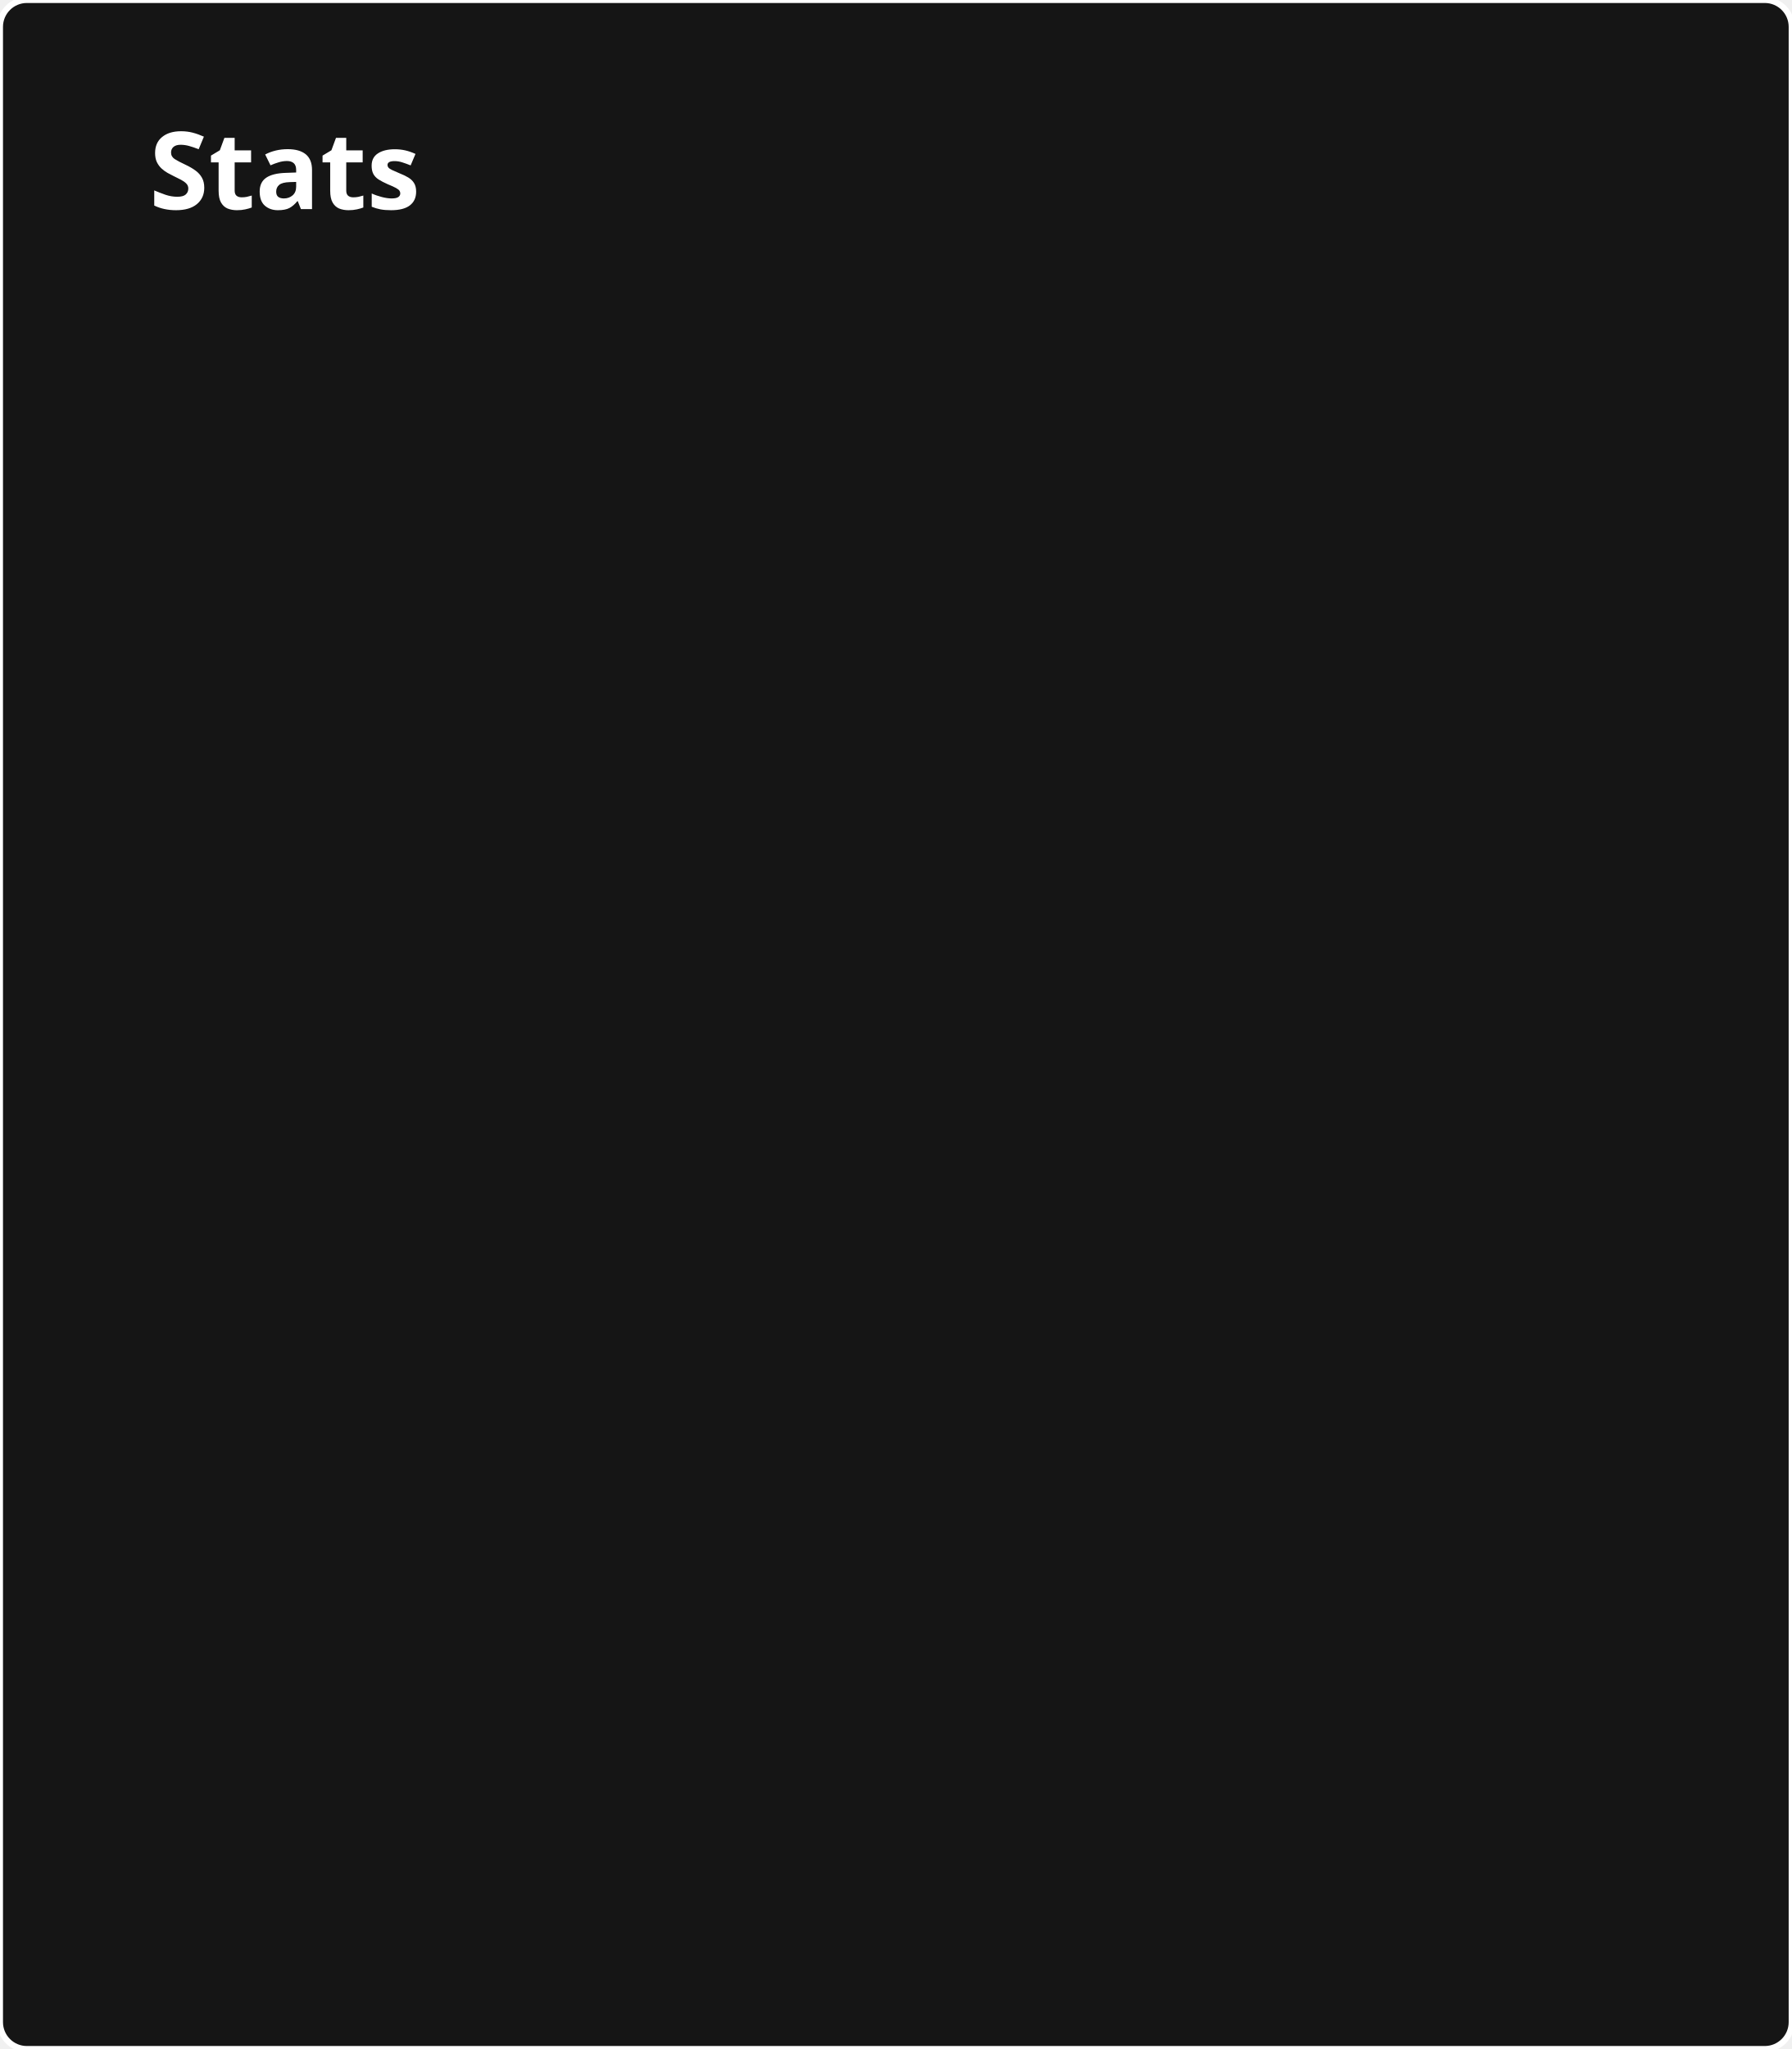
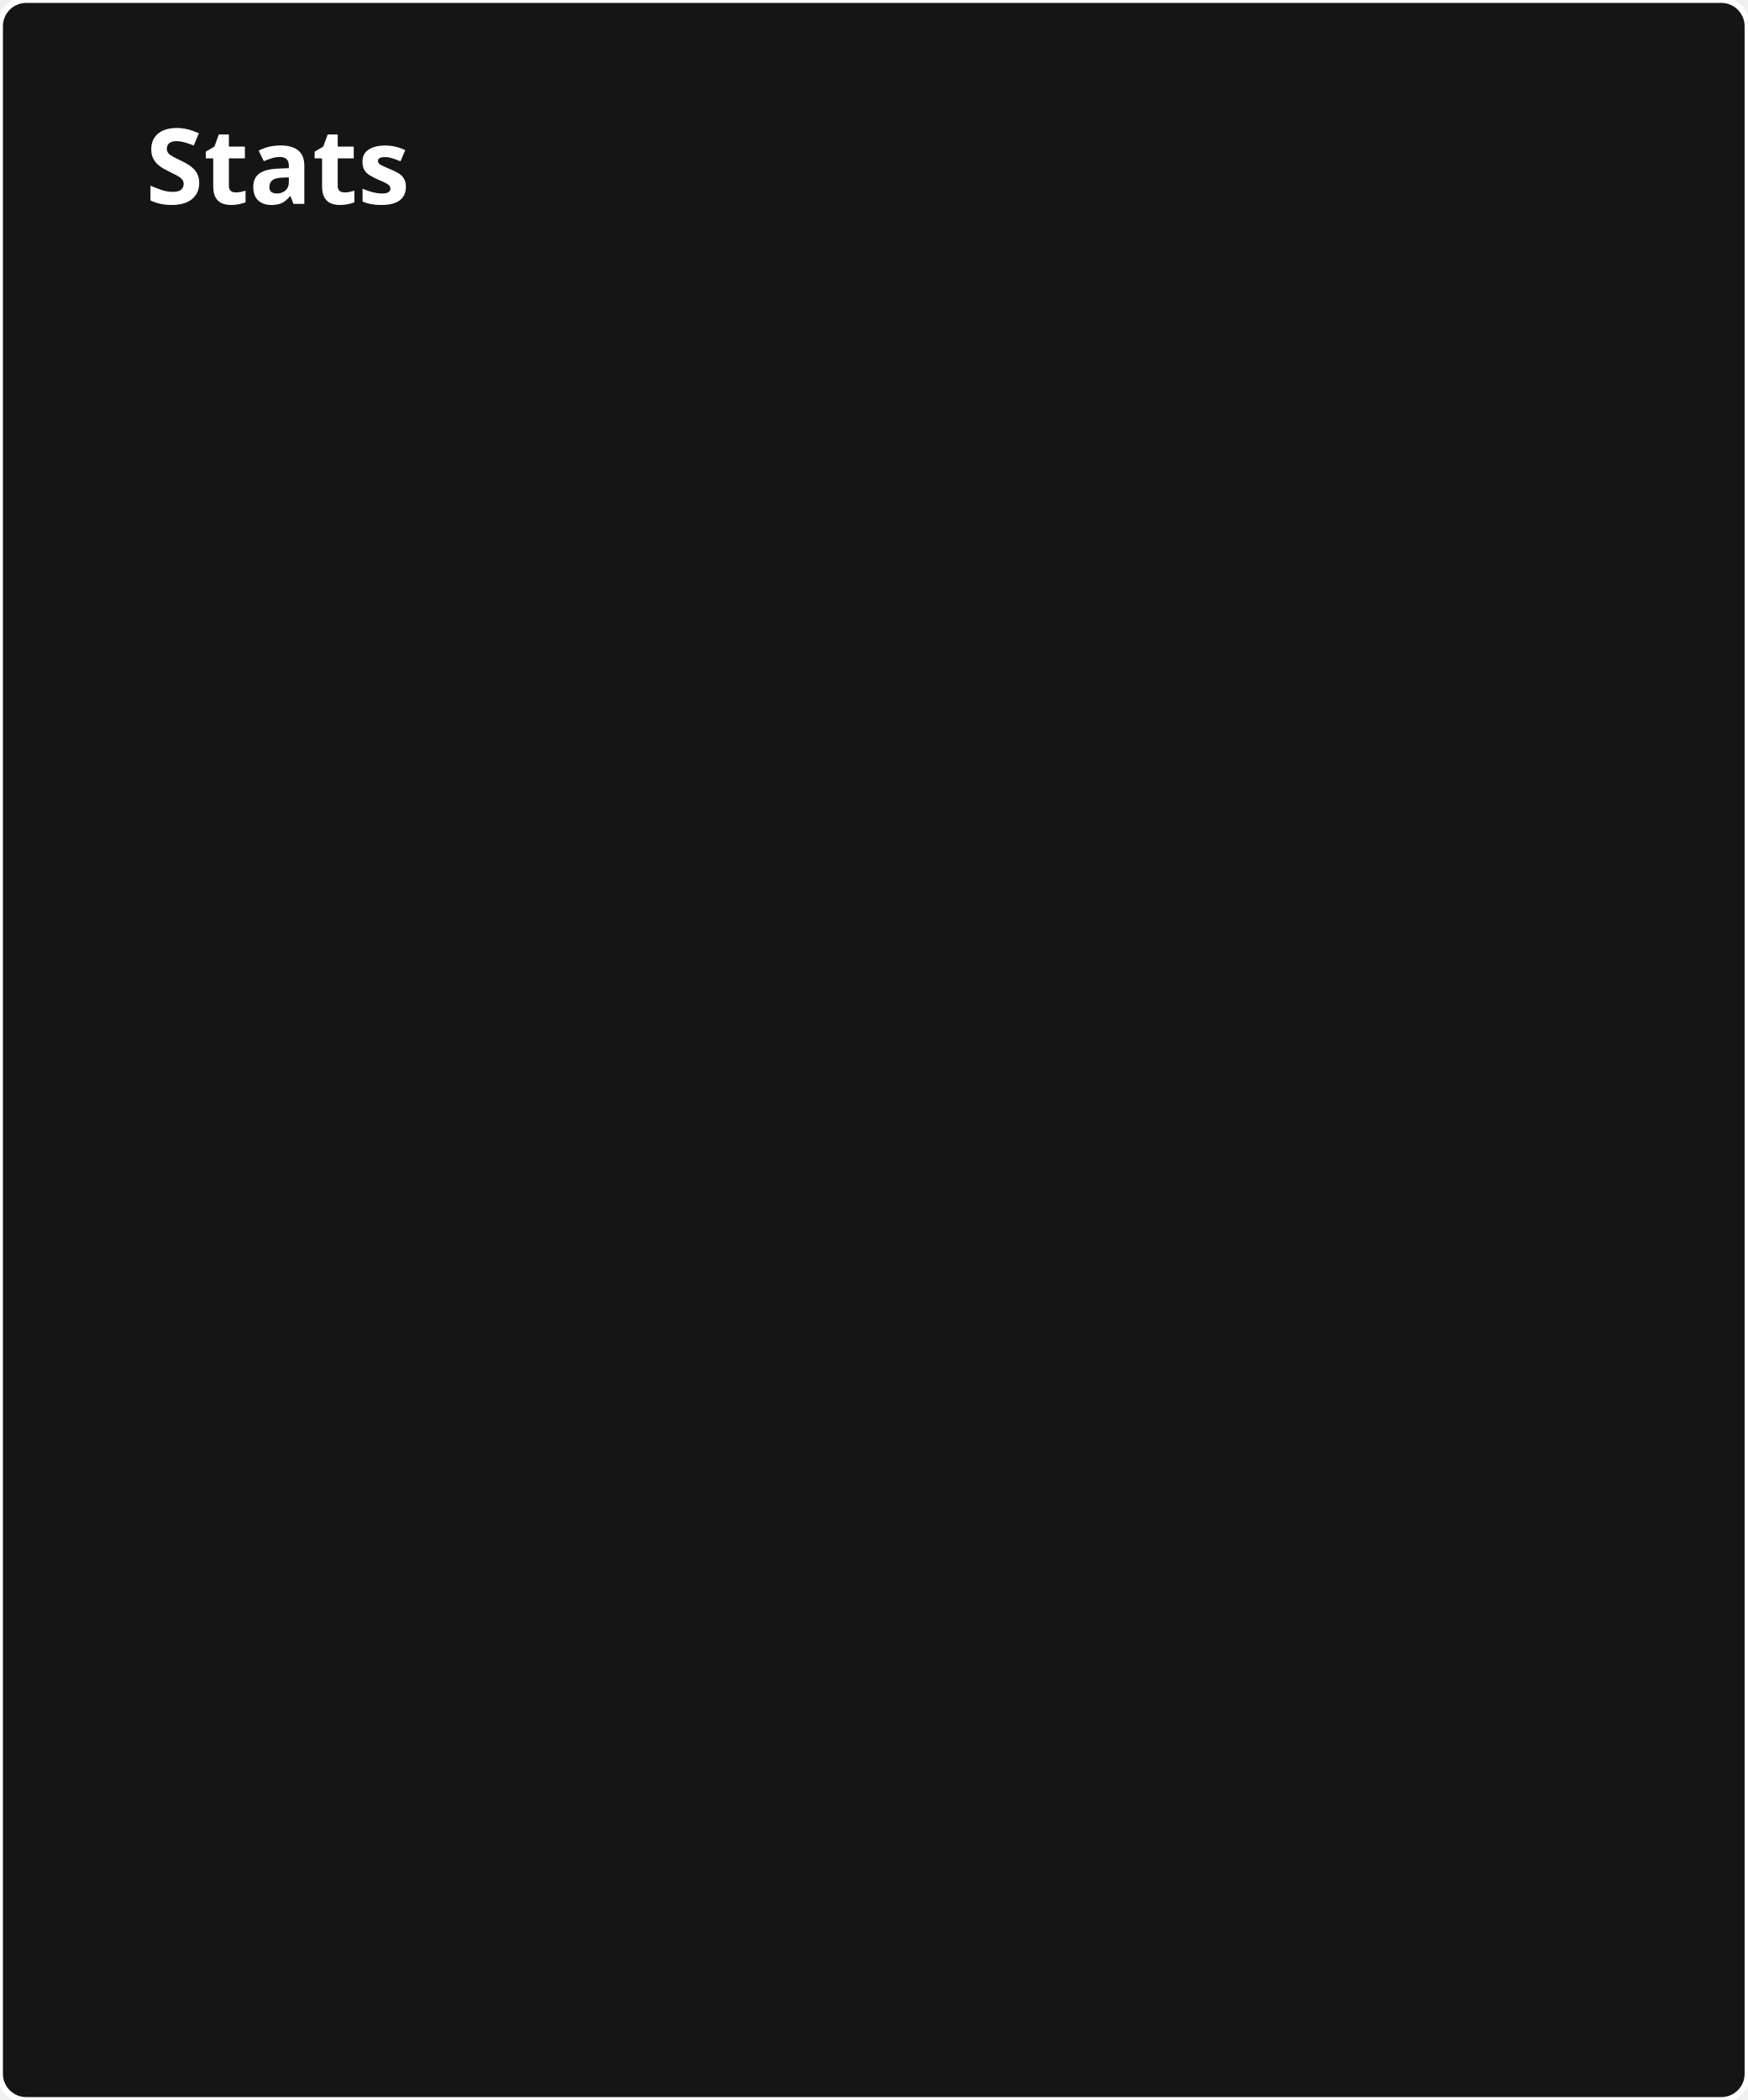
- <svg xmlns="http://www.w3.org/2000/svg" width="300" height="343" viewBox="0 0 300 343">
-   <rect x="0" y="0" width="300" height="343" rx="4.5" fill="#151515" stroke="#fff" />
+ <svg xmlns="http://www.w3.org/2000/svg" width="300" height="360.5" viewBox="0 0 300 360.5">
+   <rect x="0" y="0" width="300" height="360.5" rx="4.5" fill="#151515" stroke="#fff" />
  <g transform="translate(25, 35)">
    <text style="font: 600 18px 'Segoe UI', Ubuntu, 'Helvetica Neue', Sans-Serif; fill: #fff;">Stats</text>
    <g transform="translate(0, 18)">
      <div style="height: 100px; background-color: red; opacity: 0.5;" />
    </g>
    <g transform="translate(0, 138)">
      <div style="height: 150px; background-color: red; opacity: 0.5;" />
    </g>
  </g>
</svg>
